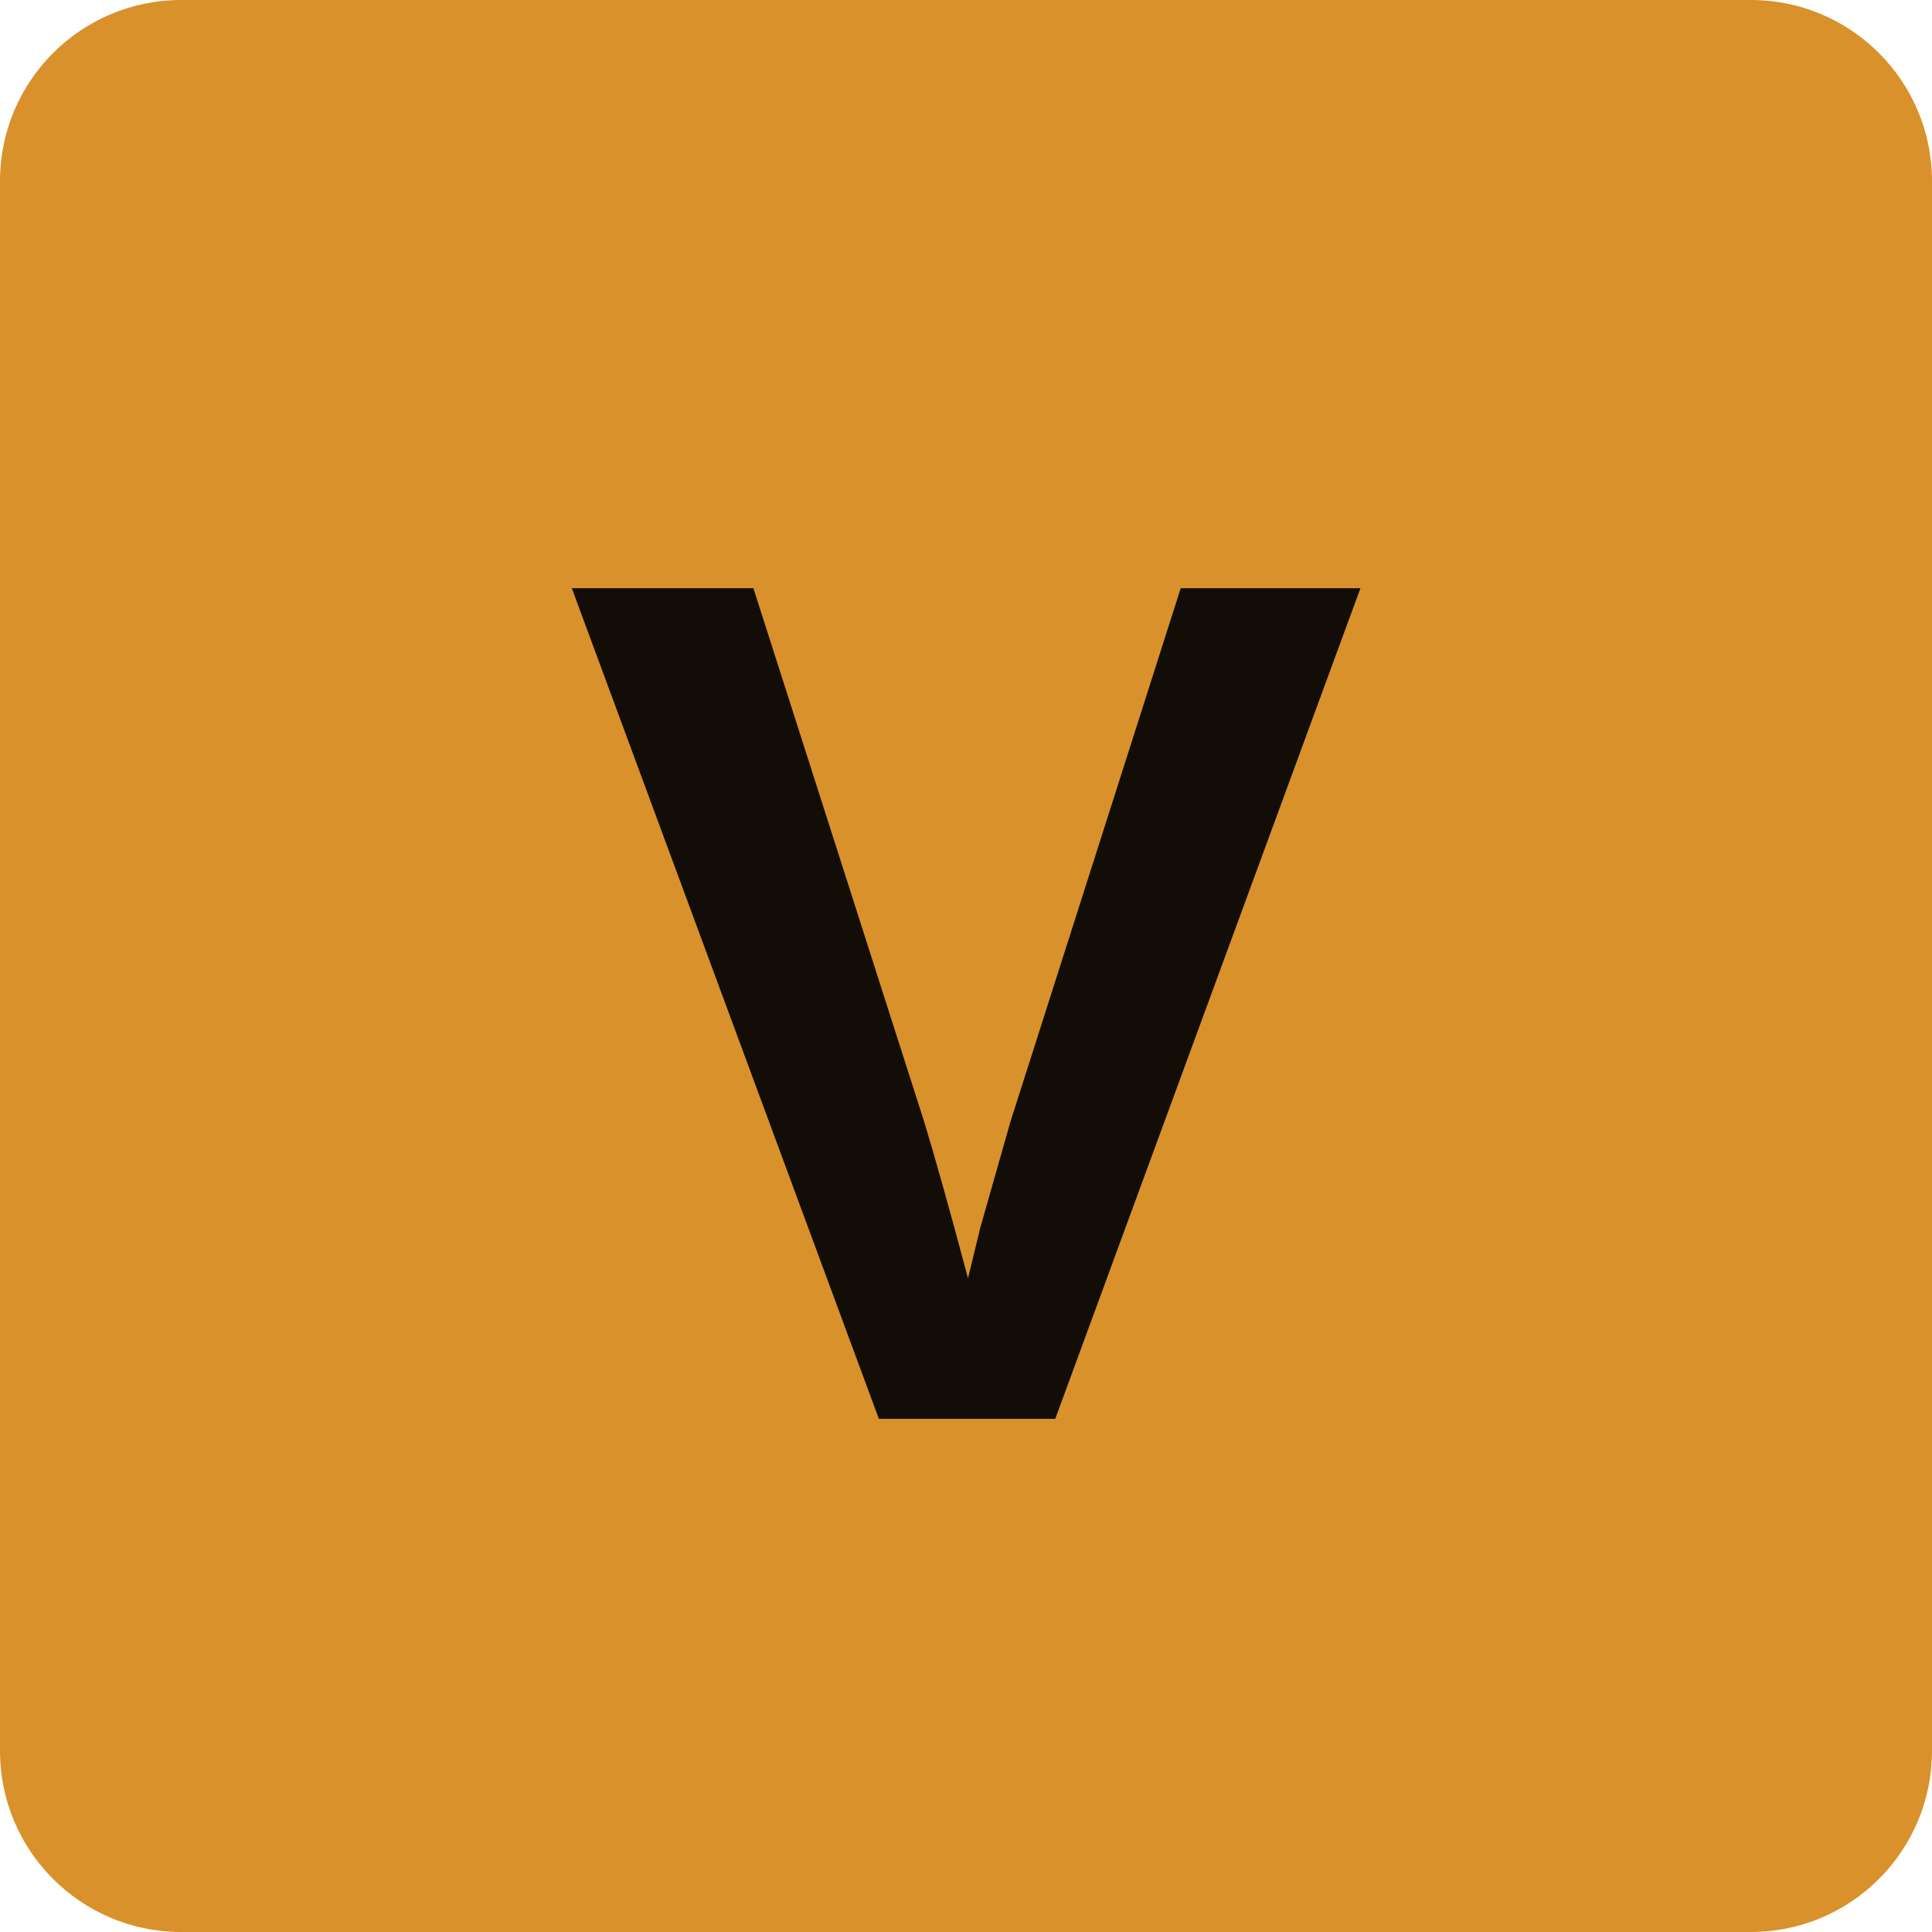
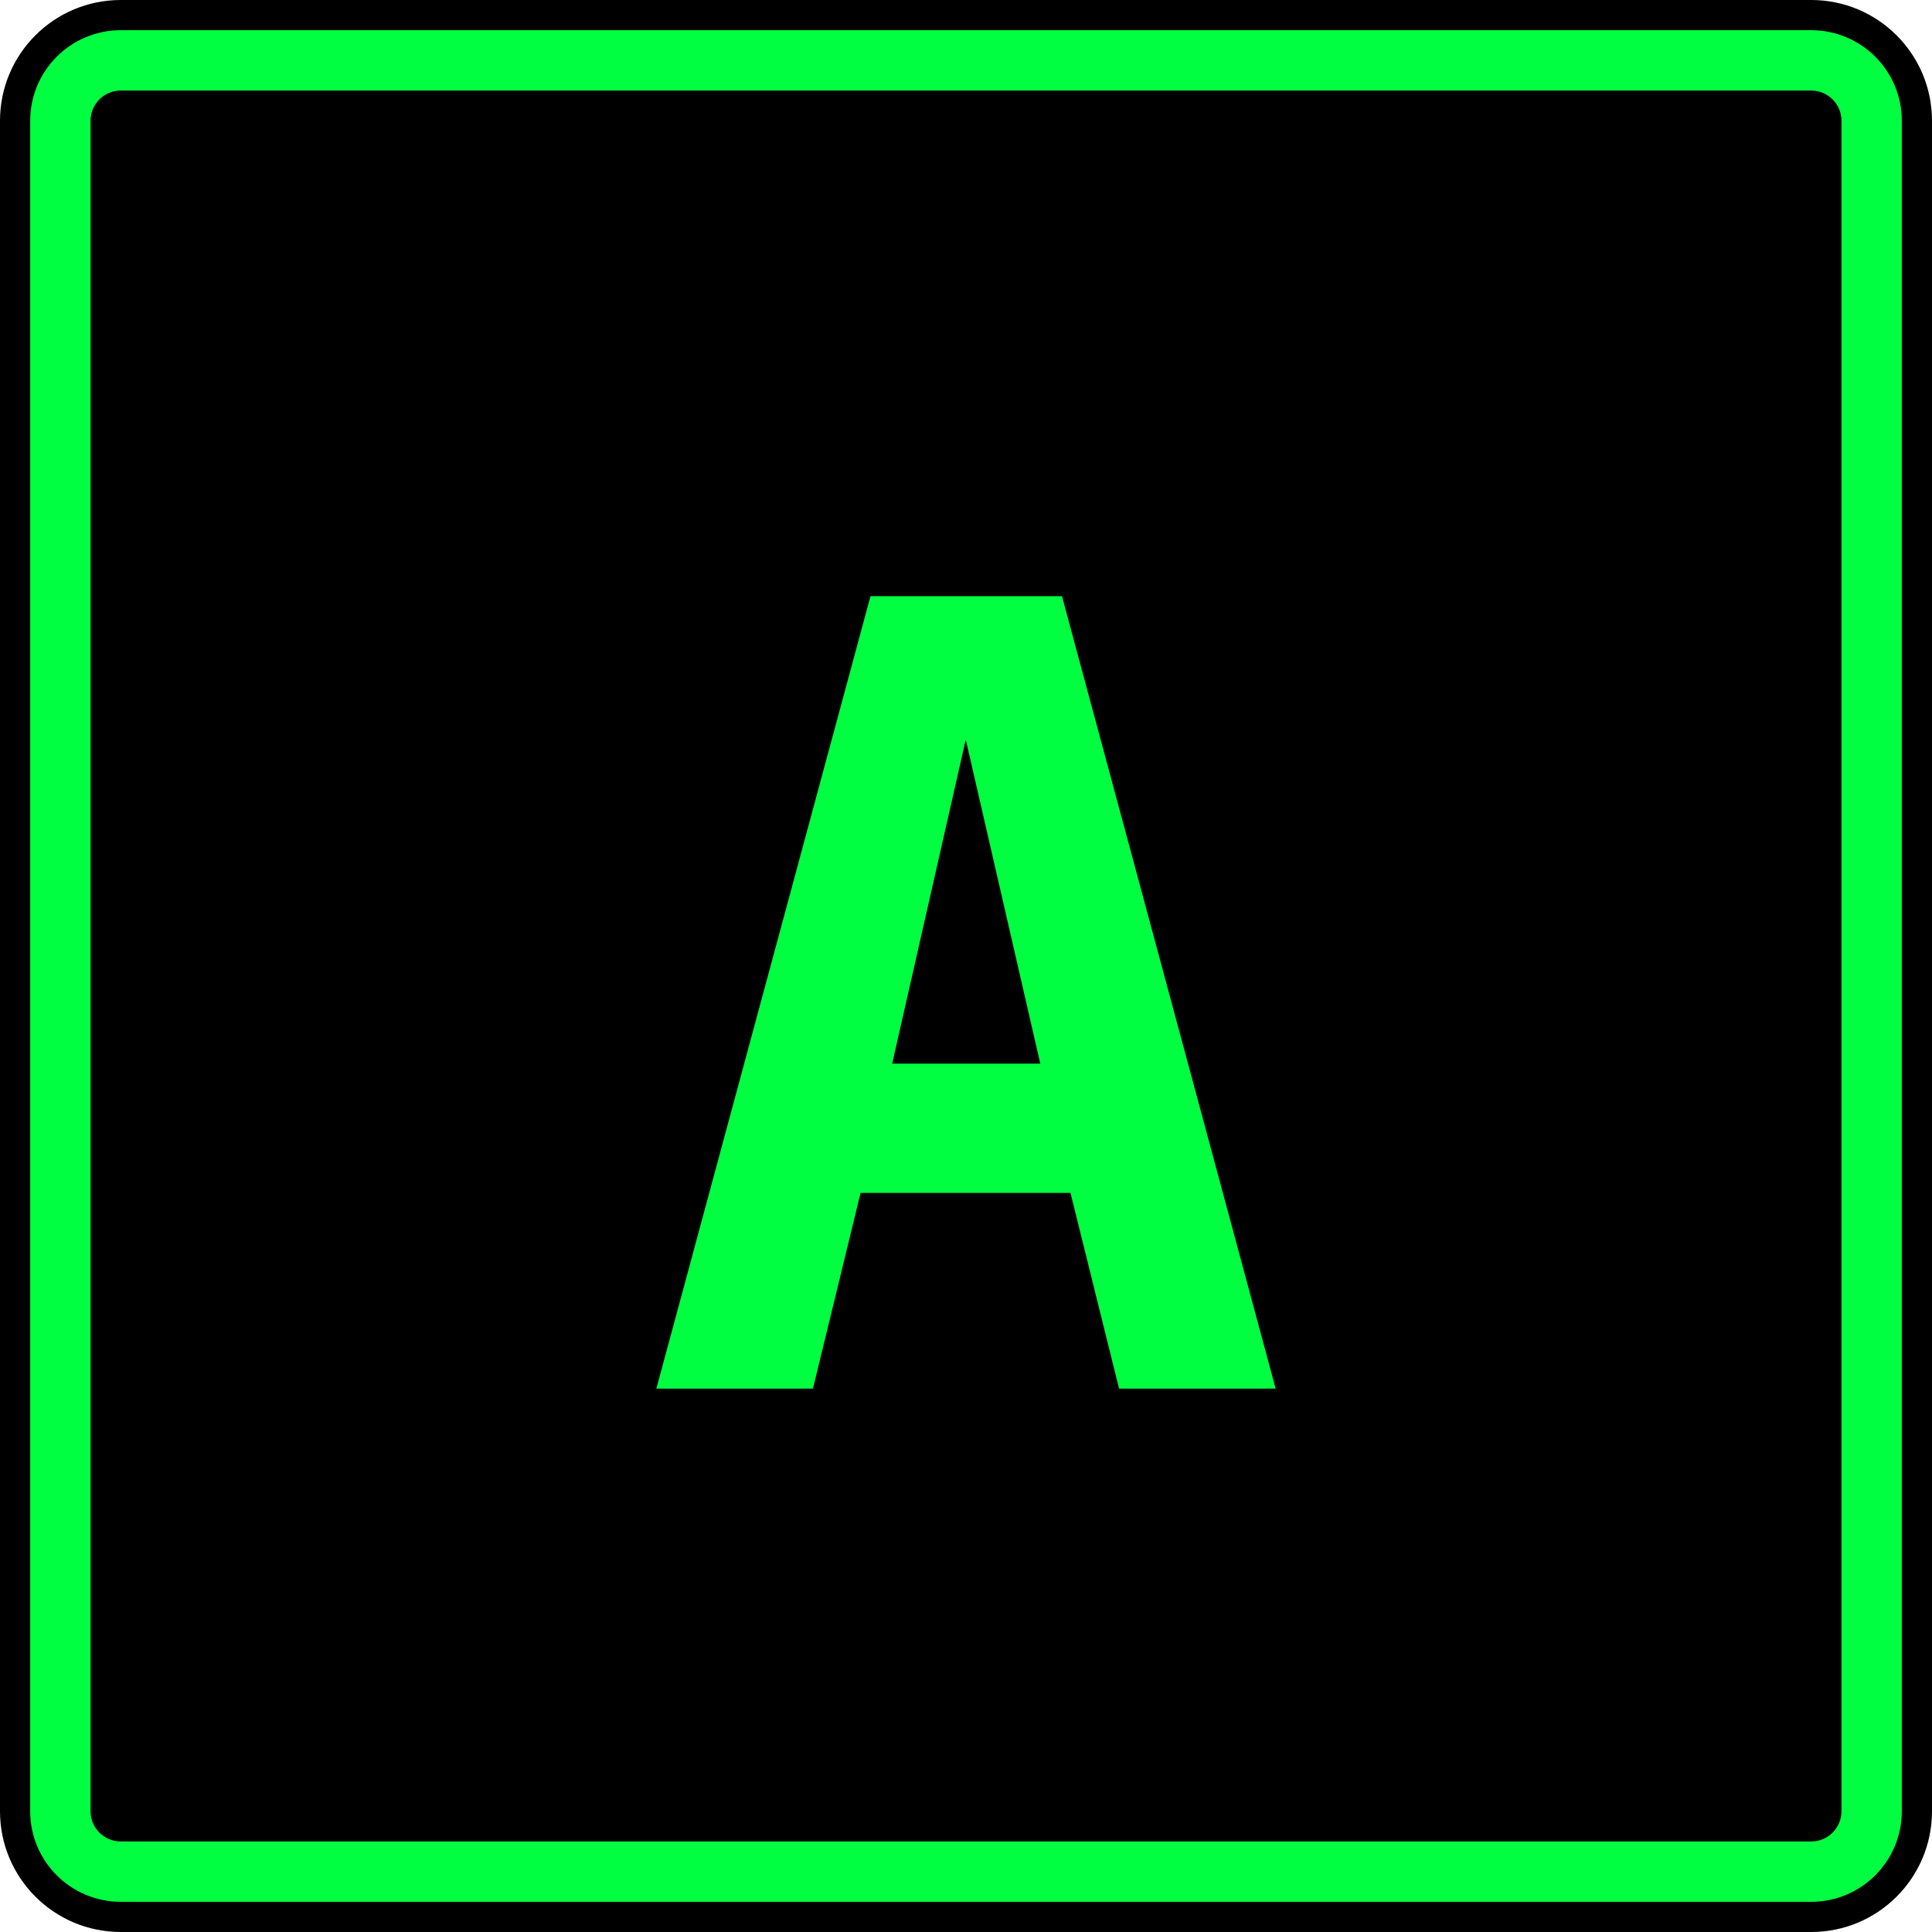
<svg xmlns="http://www.w3.org/2000/svg" viewBox="0 0 64 64" width="64" height="64">
-   <rect width="64" height="64" rx="6" fill="#d9912b" />
-   <text x="32" y="47" text-anchor="middle" font-family="Arial,Helvetica,sans-serif" font-weight="800" font-size="40" fill="#120e07">V</text>
+   <rect width="64" height="64" rx="4" fill="#000" />
+   <rect x="2" y="2" width="60" height="60" rx="2" fill="none" stroke="#00FF41" stroke-width="2" />
+   <text x="32" y="46" text-anchor="middle" font-family="monospace" font-weight="700" font-size="36" fill="#00FF41">A</text>
</svg>
